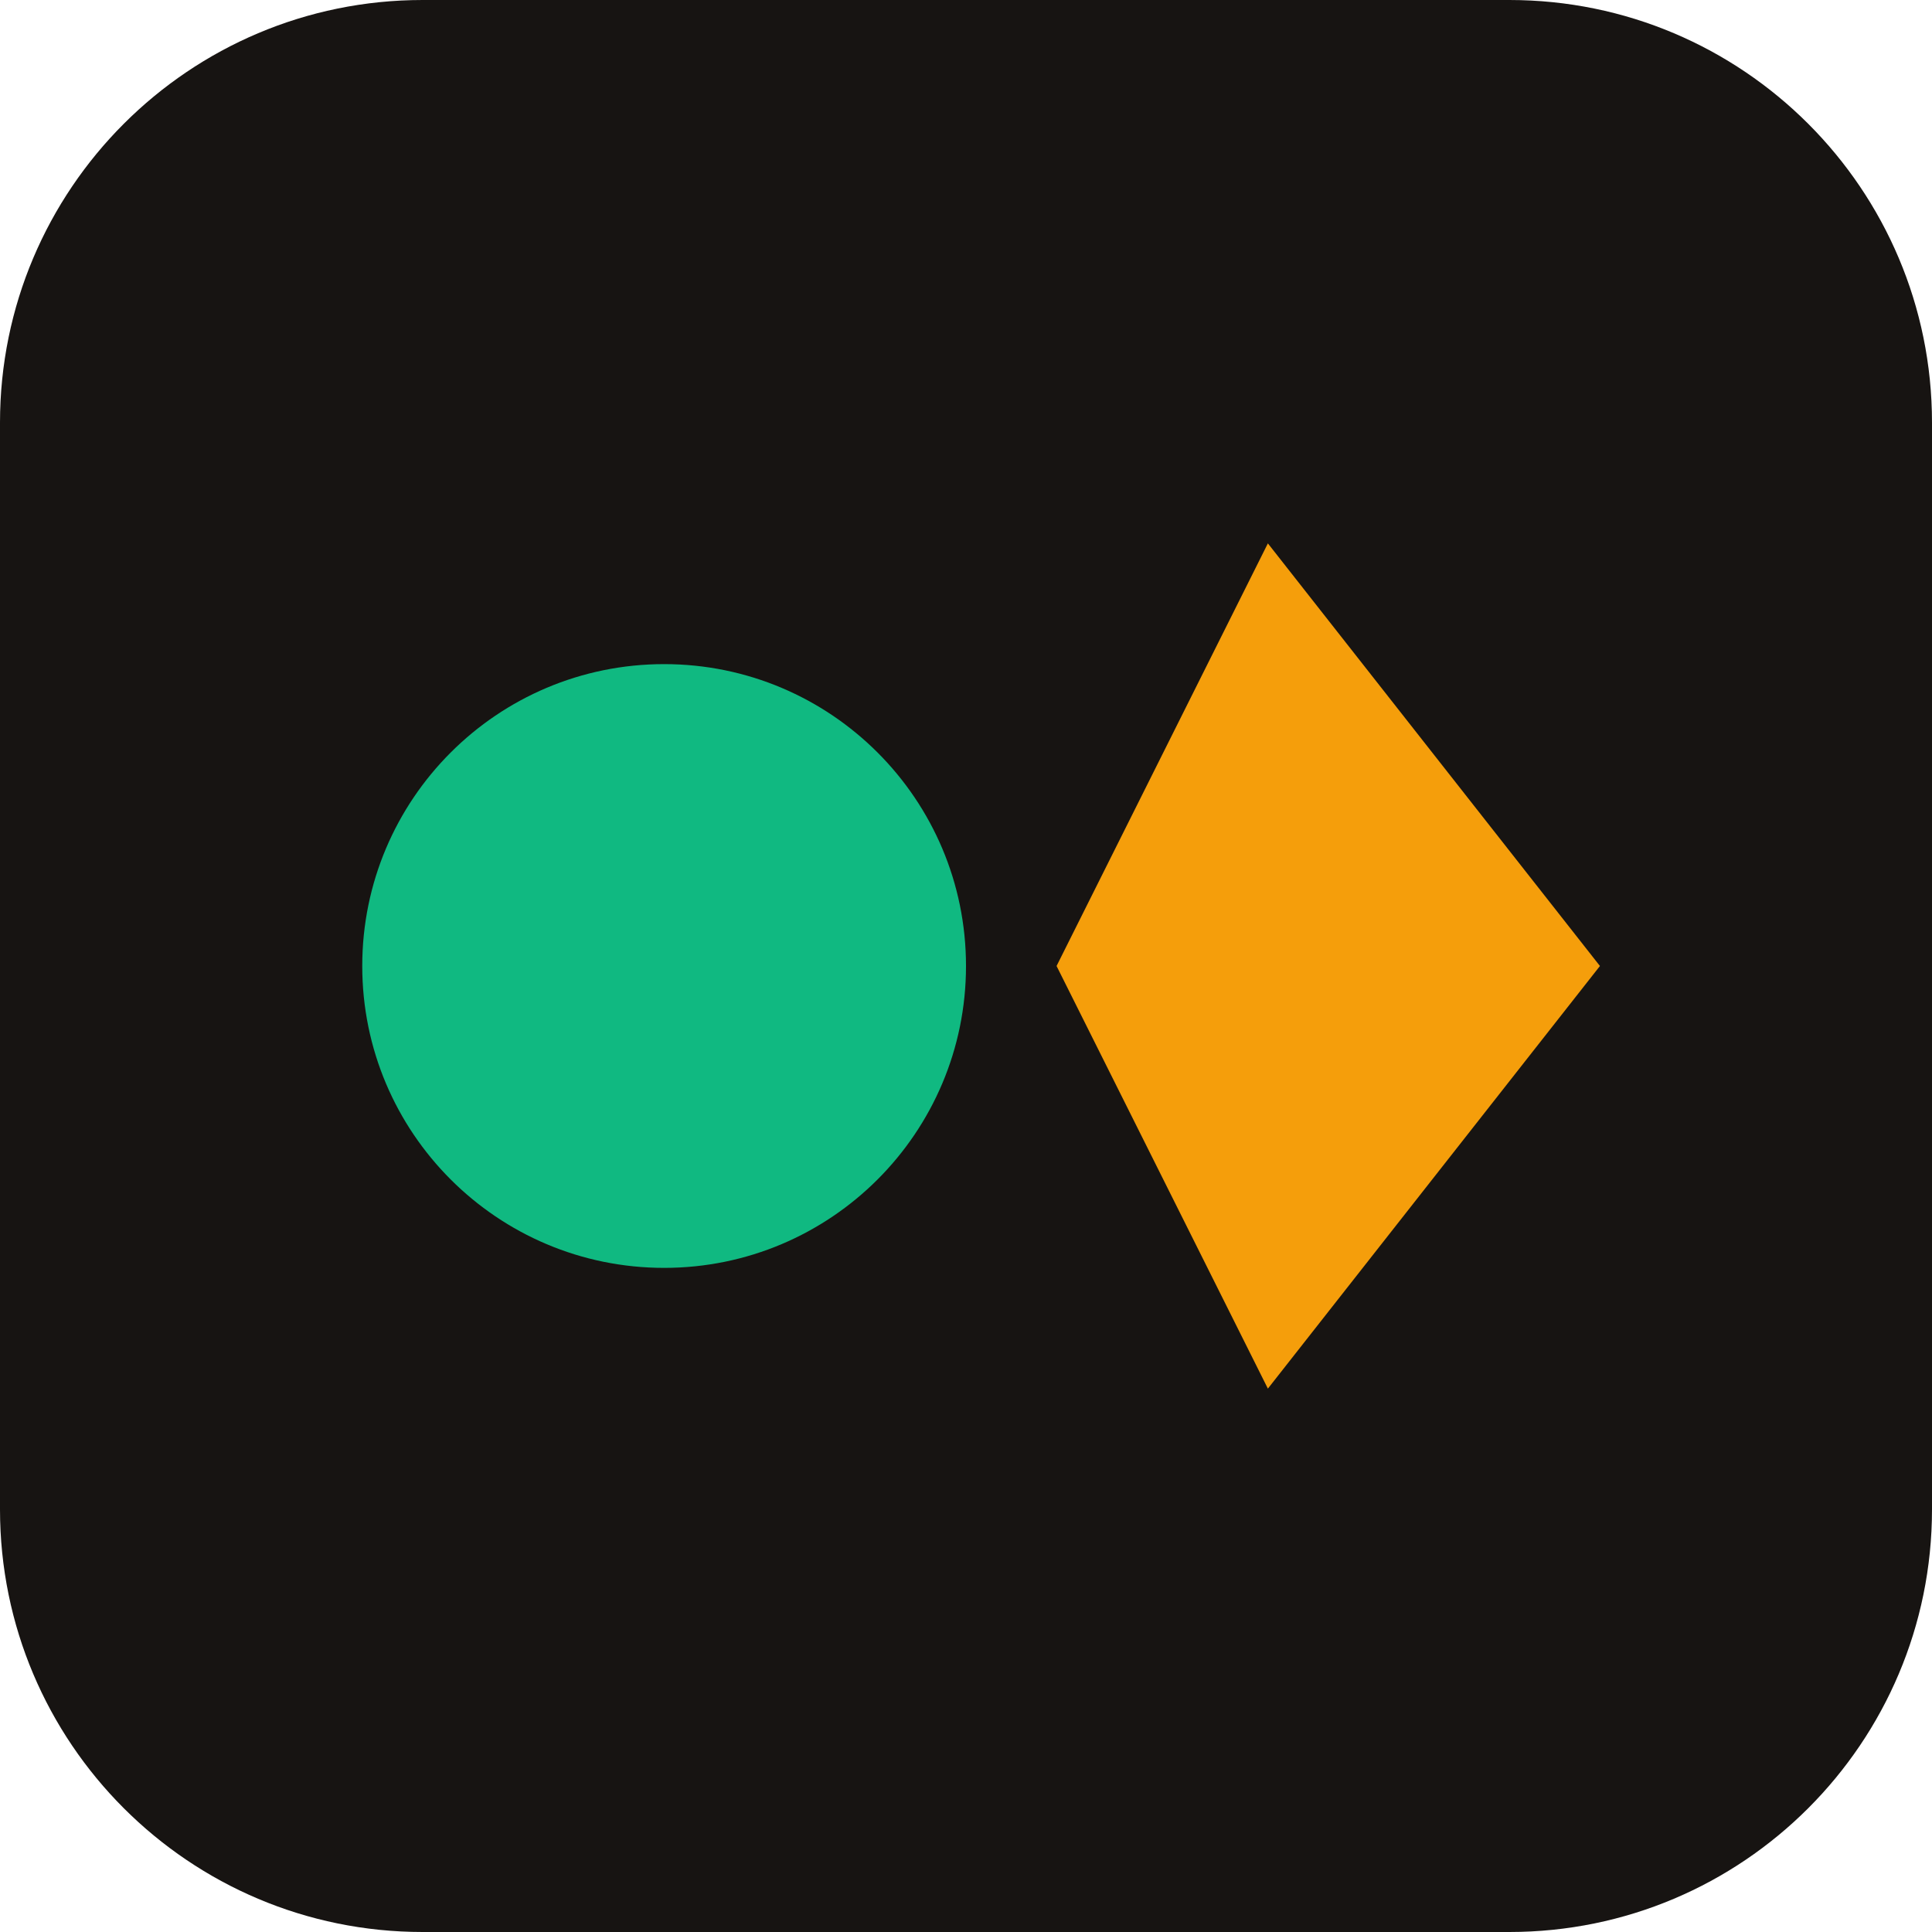
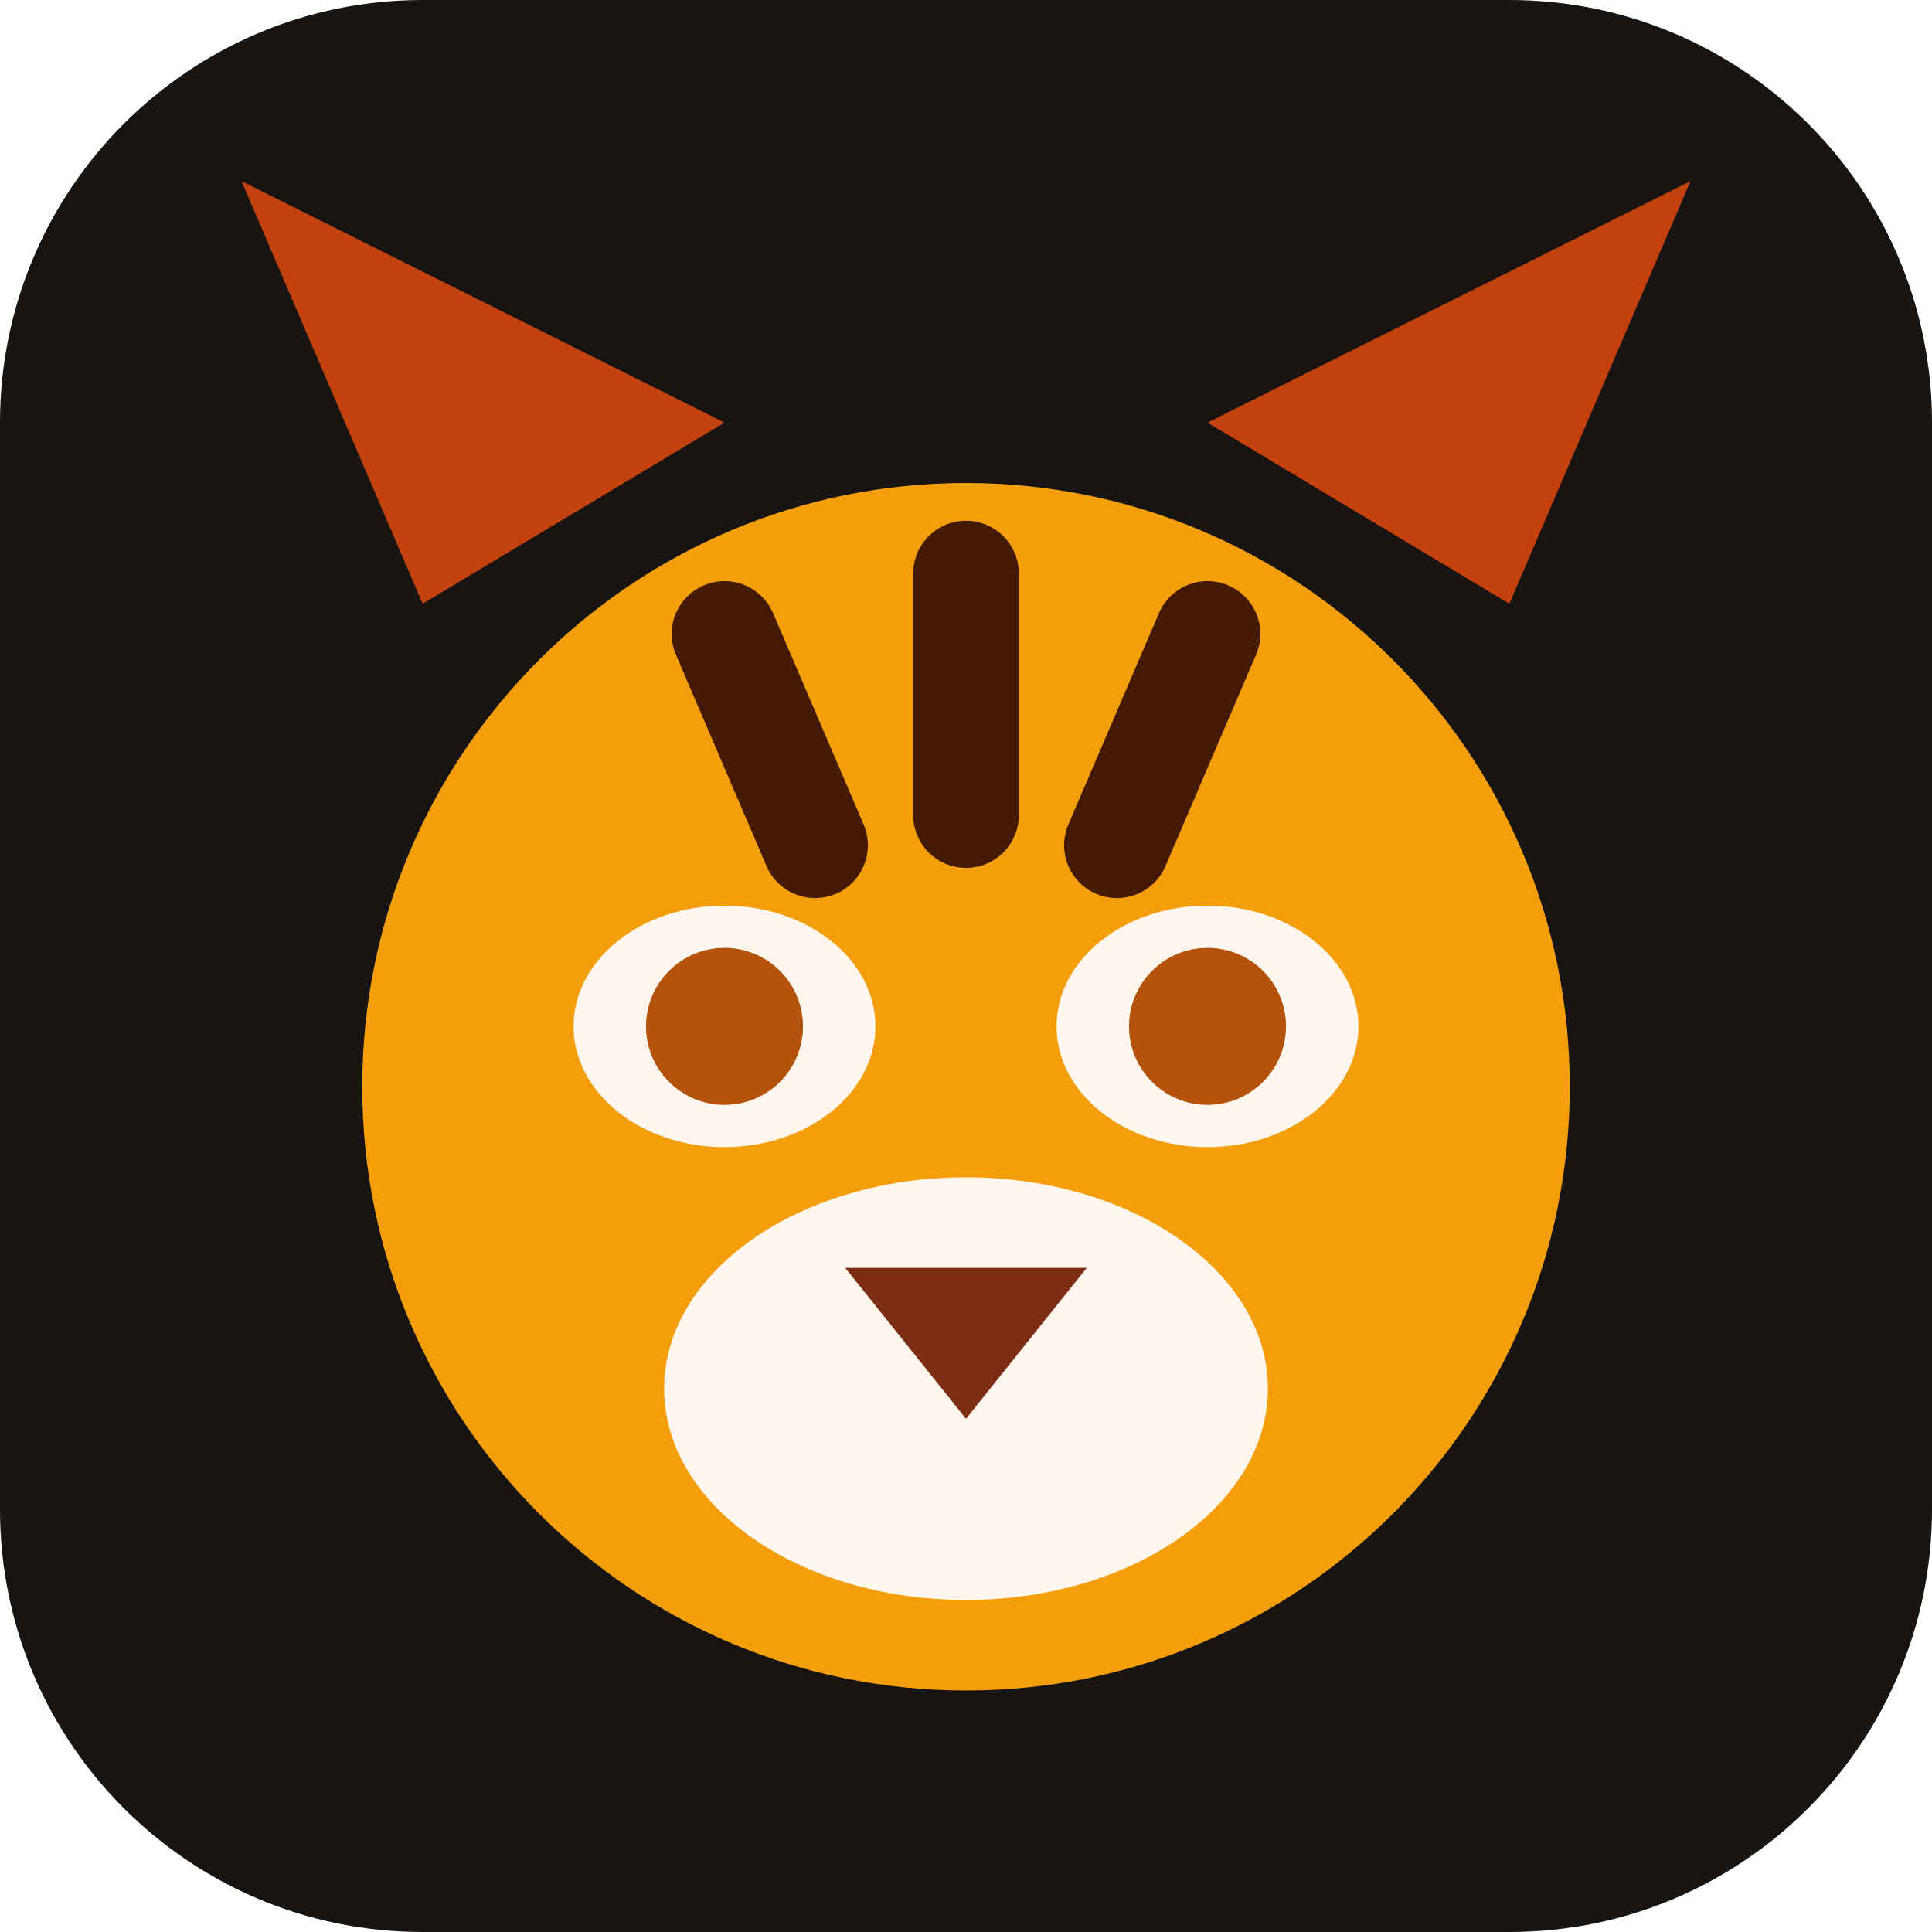
<svg xmlns="http://www.w3.org/2000/svg" viewBox="0 0 64 64">
  <rect width="64" height="64" rx="14" fill="#171412" />
-   <circle cx="22" cy="32" r="10" fill="#10b981" />
-   <path d="M42 18 53 32 42 46 35 32Z" fill="#f59e0b" />
+   <path d="M14 20 L8 6 L24 14 Z" fill="#c2410c" />
+   <path d="M50 20 L56 6 L40 14 Z" fill="#c2410c" />
+   <circle cx="32" cy="36" r="20" fill="#f59e0b" />
+   <path d="M32 19 L32 27 M24 21 L27 28 M40 21 L37 28" stroke="#451a03" stroke-width="3.5" stroke-linecap="round" />
+   <ellipse cx="24" cy="34" rx="5" ry="4" fill="#fff7ed" />
+   <ellipse cx="40" cy="34" rx="5" ry="4" fill="#fff7ed" />
+   <circle cx="24" cy="34" r="2.6" fill="#b45309" />
+   <circle cx="40" cy="34" r="2.6" fill="#b45309" />
+   <ellipse cx="32" cy="46" rx="10" ry="7" fill="#fff7ed" />
+   <path d="M28 42 L36 42 L32 47 Z" fill="#7c2d12" />
</svg>
